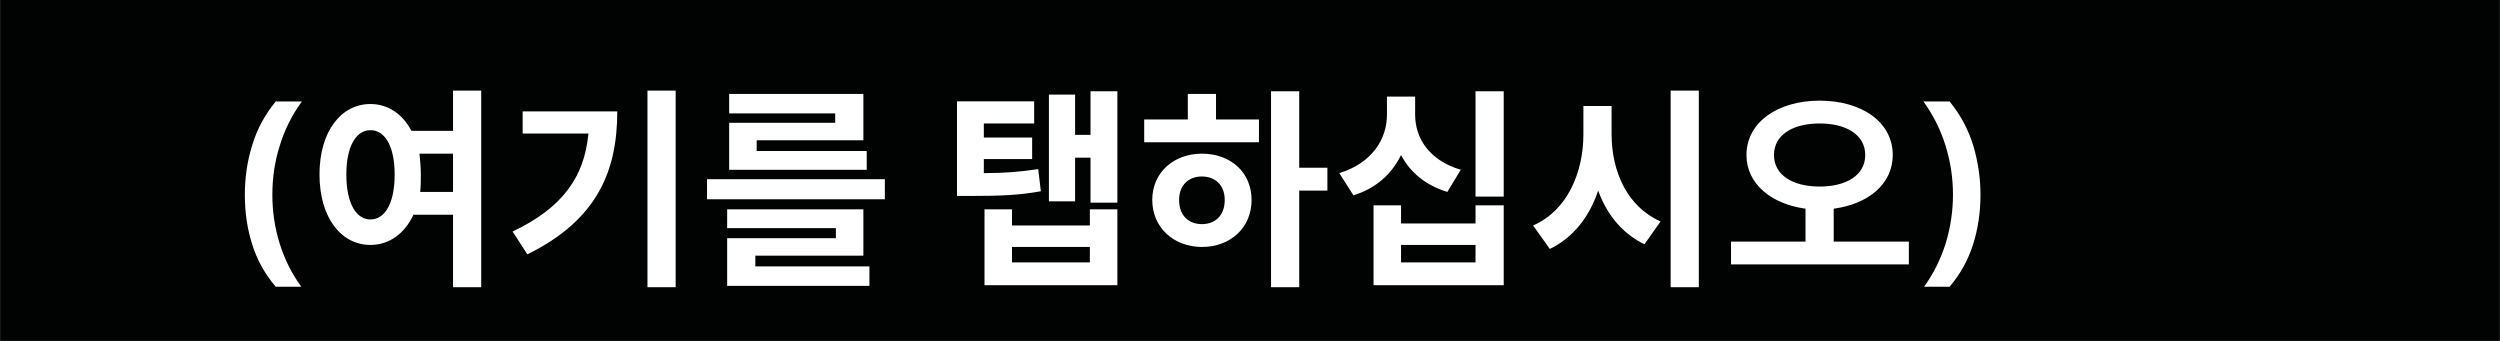
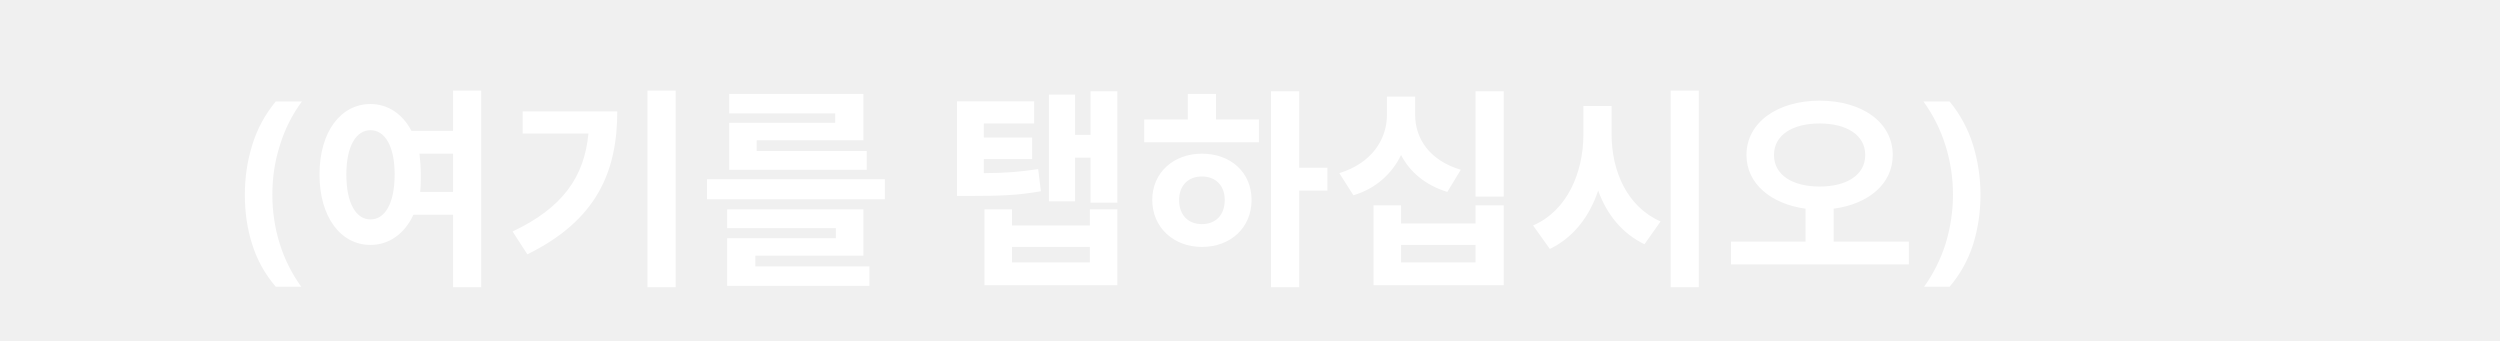
<svg xmlns="http://www.w3.org/2000/svg" width="220" height="30" viewBox="0 0 58.208 7.938" version="1.1" id="svg5">
  <defs id="defs2" />
  <g id="layer1">
-     <rect style="fill:#010303;fill-opacity:1;stroke:none;stroke-width:0;stroke-dasharray:none;stroke-opacity:1;paint-order:fill markers stroke;stop-color:#000000" id="rect111" width="58.208" height="7.938" x="-5.3290705e-15" y="2.220446e-16" />
    <text xml:space="preserve" style="font-size:4.939px;line-height:1.25;font-family:sans-serif;letter-spacing:0px;word-spacing:0px;stroke-width:0.265" x="29.116" y="5.894" id="text899">
      <tspan id="tspan897" style="font-style:normal;font-variant:normal;font-weight:bold;font-stretch:normal;font-size:4.939px;font-family:'BIZ UDPゴシック';-inkscape-font-specification:'BIZ UDPゴシック Bold';text-align:center;text-anchor:middle;fill:#ffffff;stroke-width:0.265" x="29.116" y="5.894">(여기를 탭하십시오)</tspan>
    </text>
  </g>
</svg>
